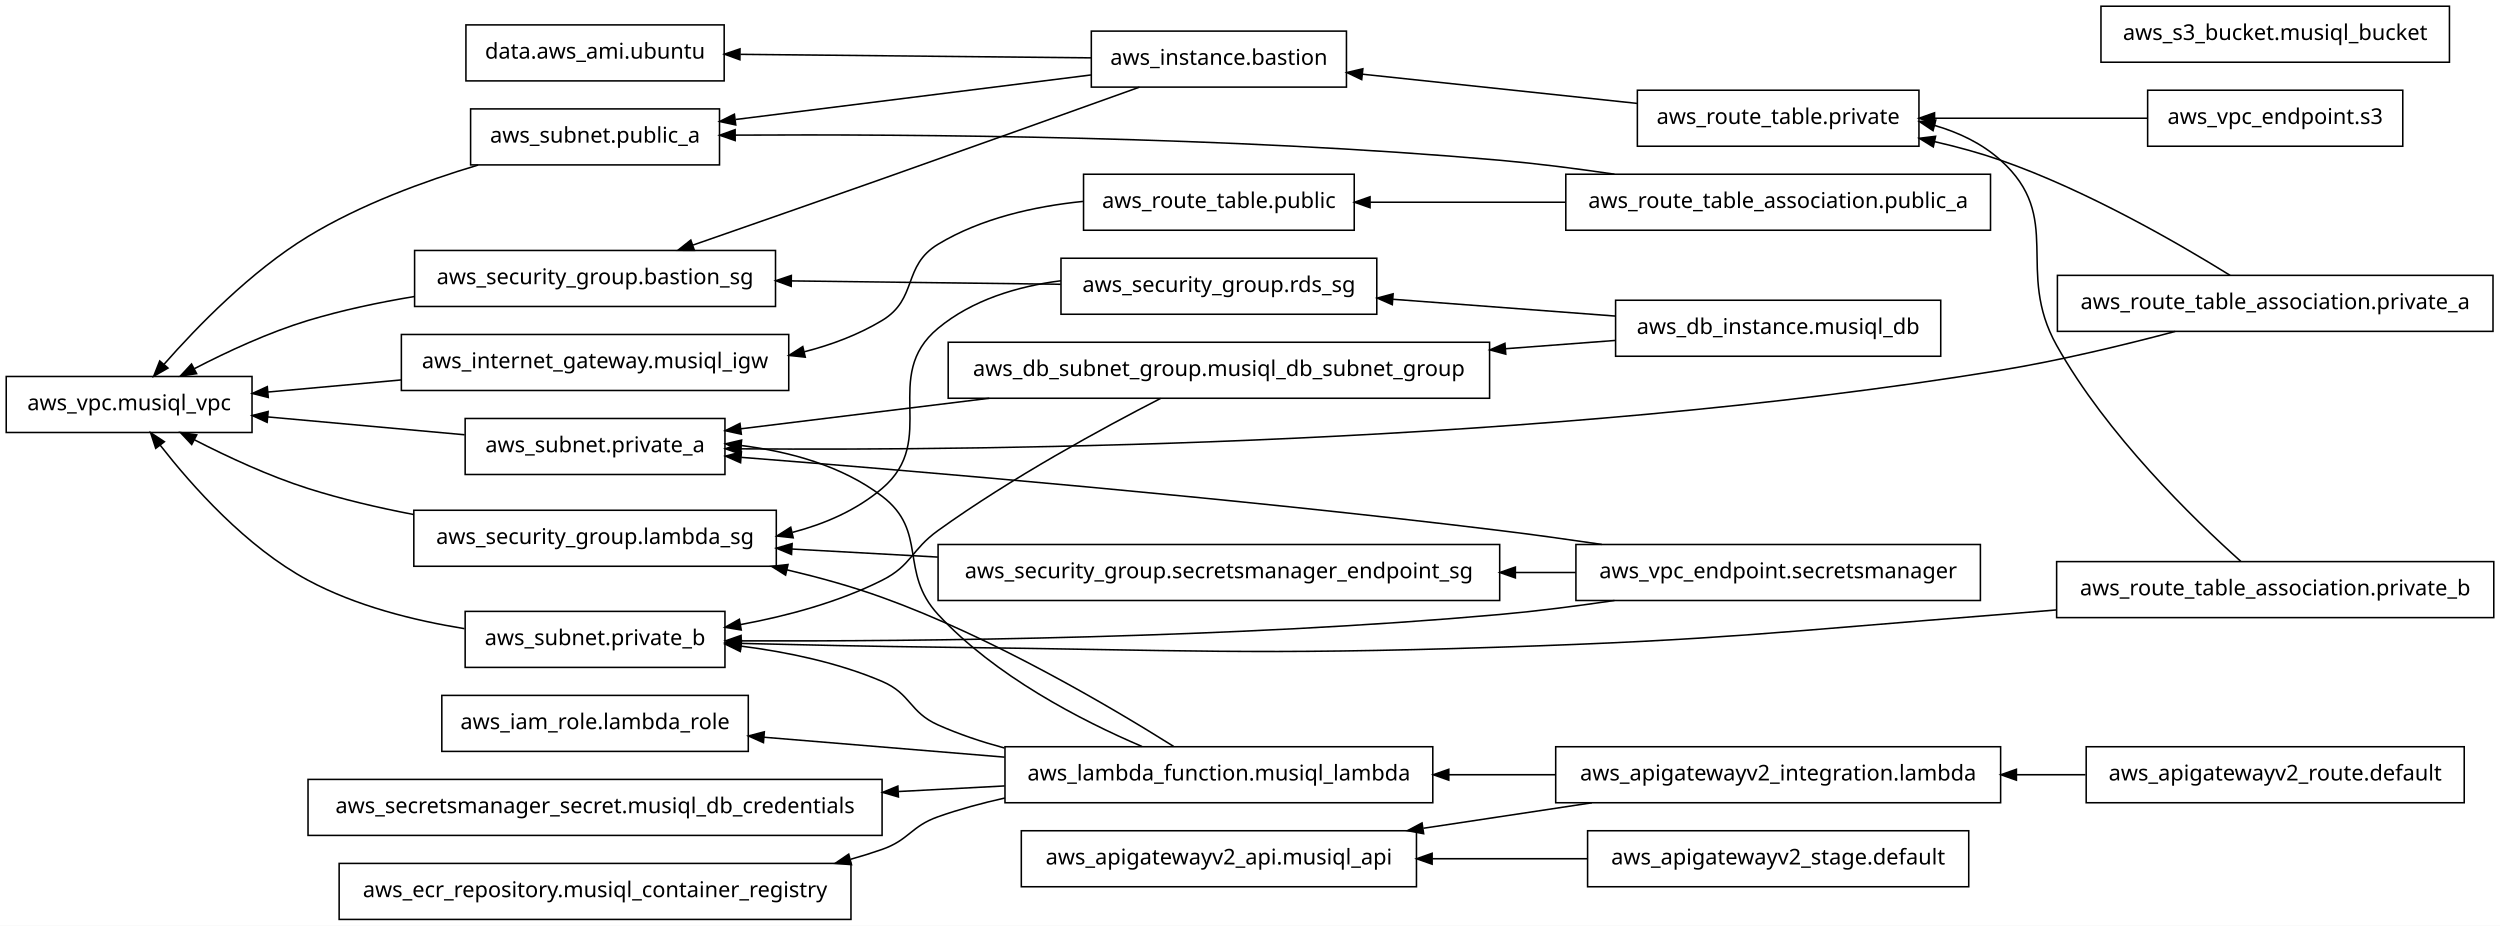
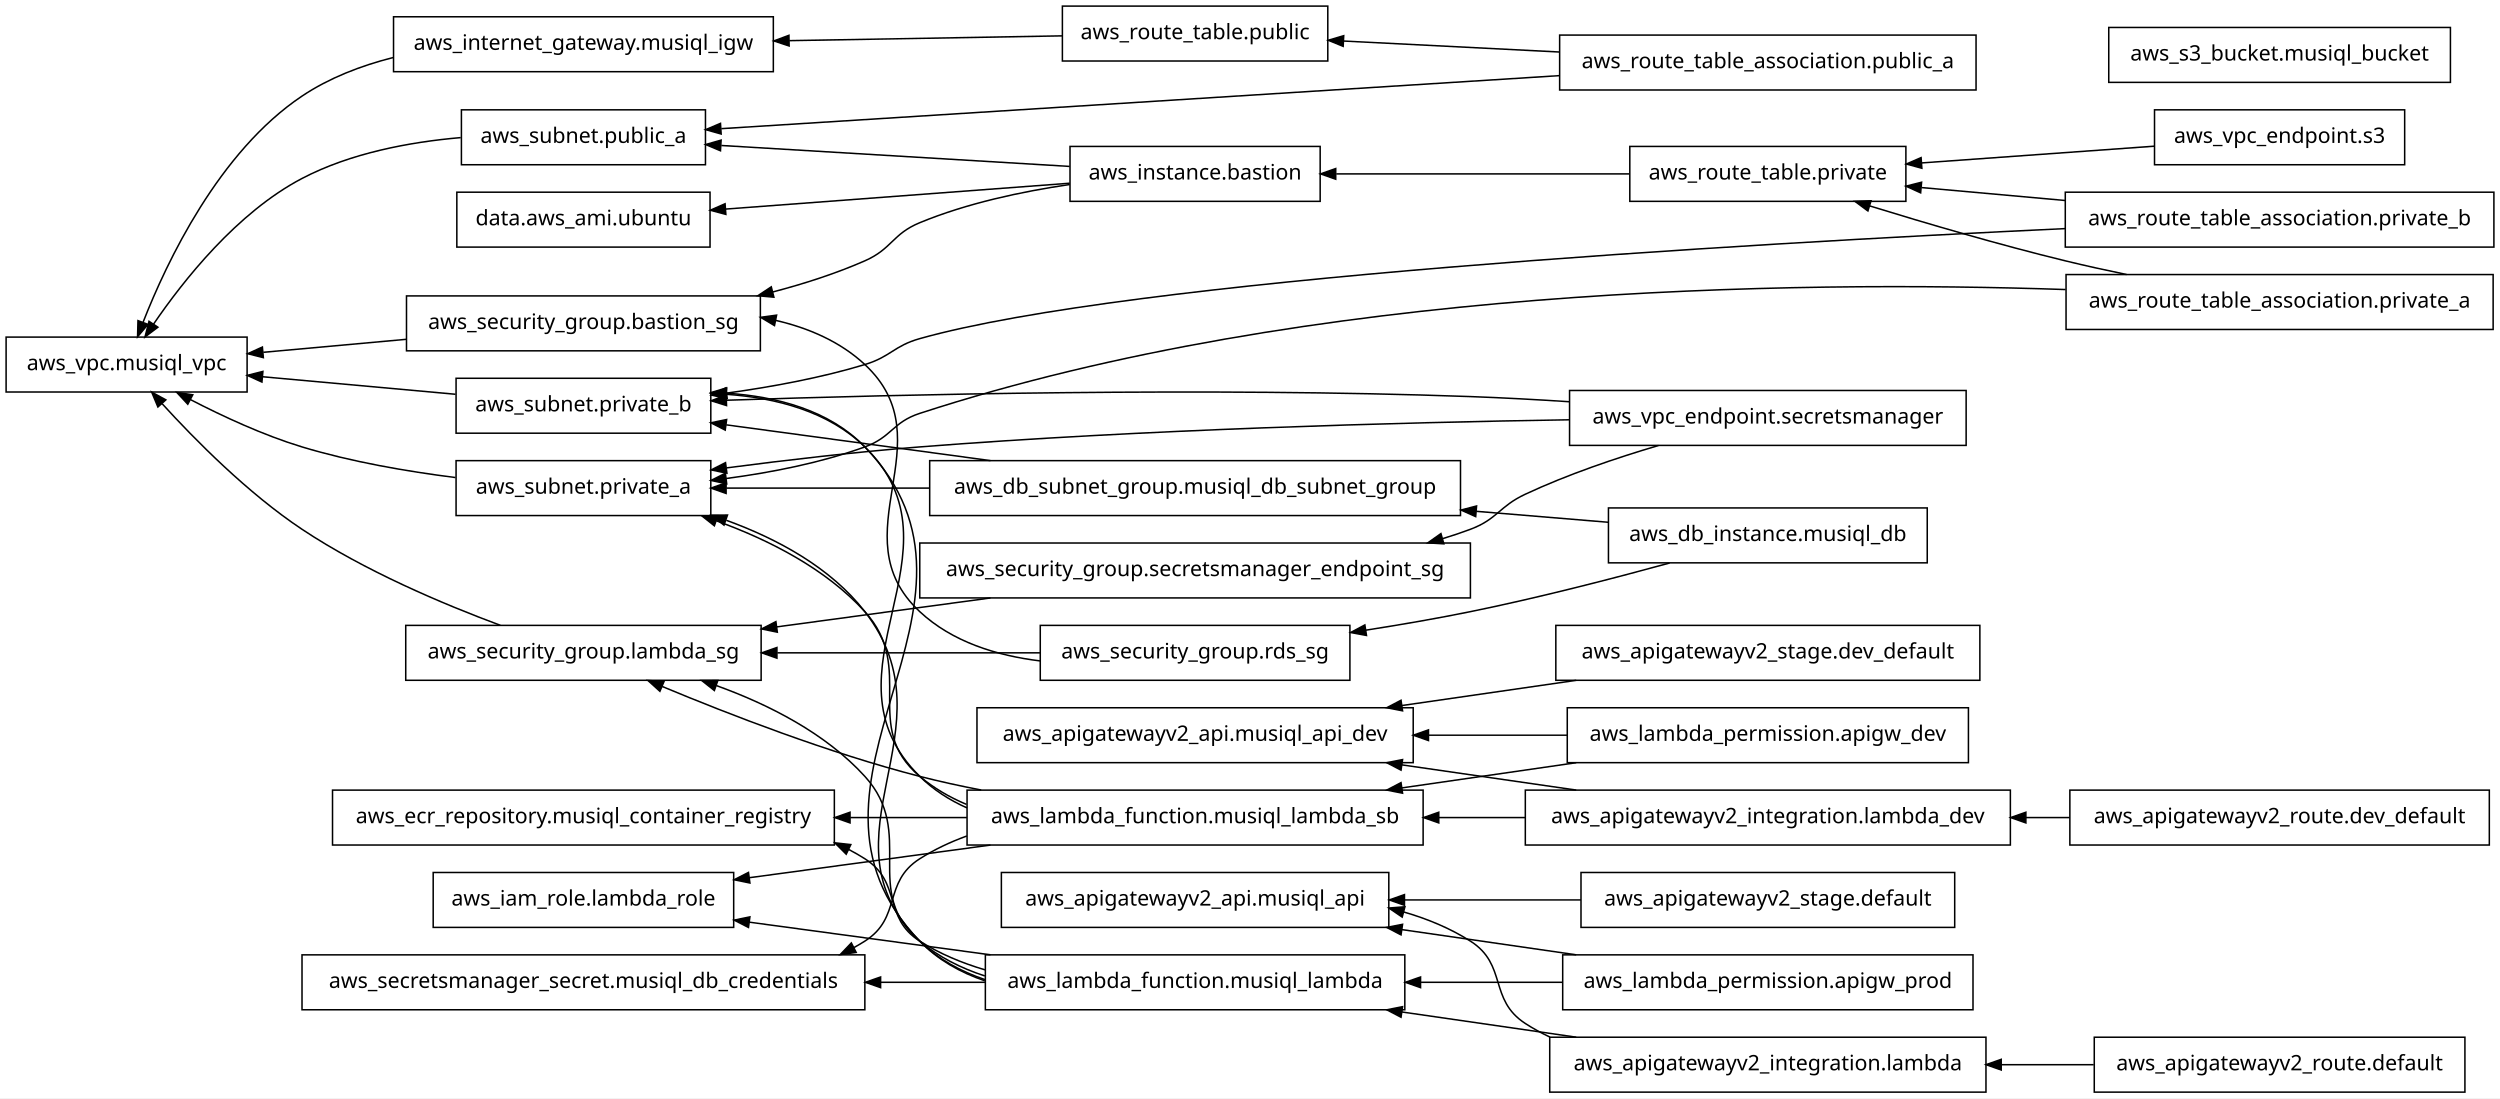
- <svg xmlns="http://www.w3.org/2000/svg" width="1607pt" height="595pt" viewBox="0.00 0.00 1607.00 595.00">
-   <g id="graph0" class="graph" transform="scale(1 1) rotate(0) translate(4 591)">
-     <polygon fill="white" stroke="transparent" points="-4,4 -4,-591 1603,-591 1603,4 -4,4" />
+ <svg xmlns="http://www.w3.org/2000/svg" width="1639pt" height="720pt" viewBox="0.00 0.00 1639.00 720.00">
+   <g id="graph0" class="graph" transform="scale(1 1) rotate(0) translate(4 716)">
+     <polygon fill="white" stroke="transparent" points="-4,4 -4,-716 1635,-716 1635,4 -4,4" />
    <g id="node1" class="node">
-       <polygon fill="none" stroke="black" points="461.5,-575 295.5,-575 295.5,-539 461.5,-539 461.5,-575" />
-       <text text-anchor="middle" x="378.5" y="-553.3" font-family="sans-serif" font-size="14.00">data.aws_ami.ubuntu</text>
+       <polygon fill="none" stroke="black" points="461.5,-590 295.5,-590 295.5,-554 461.5,-554 461.5,-590" />
+       <text text-anchor="middle" x="378.5" y="-568.3" font-family="sans-serif" font-size="14.00">data.aws_ami.ubuntu</text>
    </g>
    <g id="node2" class="node">
-       <polygon fill="none" stroke="black" points="906.5,-57 652.5,-57 652.5,-21 906.5,-21 906.5,-57" />
-       <text text-anchor="middle" x="779.5" y="-35.3" font-family="sans-serif" font-size="14.00">aws_apigatewayv2_api.musiql_api</text>
+       <polygon fill="none" stroke="black" points="906.5,-144 652.5,-144 652.5,-108 906.5,-108 906.5,-144" />
+       <text text-anchor="middle" x="779.5" y="-122.3" font-family="sans-serif" font-size="14.00">aws_apigatewayv2_api.musiql_api</text>
    </g>
    <g id="node3" class="node">
-       <polygon fill="none" stroke="black" points="1282,-111 996,-111 996,-75 1282,-75 1282,-111" />
-       <text text-anchor="middle" x="1139" y="-89.3" font-family="sans-serif" font-size="14.00">aws_apigatewayv2_integration.lambda</text>
+       <polygon fill="none" stroke="black" points="922.5,-252 636.5,-252 636.5,-216 922.5,-216 922.5,-252" />
+       <text text-anchor="middle" x="779.5" y="-230.3" font-family="sans-serif" font-size="14.00">aws_apigatewayv2_api.musiql_api_dev</text>
+     </g>
+     <g id="node4" class="node">
+       <polygon fill="none" stroke="black" points="1298,-36 1012,-36 1012,0 1298,0 1298,-36" />
+       <text text-anchor="middle" x="1155" y="-14.3" font-family="sans-serif" font-size="14.00">aws_apigatewayv2_integration.lambda</text>
    </g>
    <g id="edge1" class="edge">
-       <path fill="none" stroke="black" d="M1019.28,-74.97C999.48,-71.97 979.16,-68.89 960,-66 944.13,-63.6 927.47,-61.09 910.96,-58.6" />
-       <polygon fill="black" stroke="black" points="911.12,-55.09 900.71,-57.06 910.08,-62.01 911.12,-55.09" />
+       <path fill="none" stroke="black" d="M1012.17,-36.08C1006.55,-38.7 1001.13,-41.67 996,-45 971.81,-60.71 984.35,-83.53 960,-99 946.67,-107.47 931.69,-113.65 916.2,-118.13" />
+       <polygon fill="black" stroke="black" points="915.28,-114.75 906.51,-120.7 917.07,-121.52 915.28,-114.75" />
+     </g>
+     <g id="node16" class="node">
+       <polygon fill="none" stroke="black" points="917,-90 642,-90 642,-54 917,-54 917,-90" />
+       <text text-anchor="middle" x="779.5" y="-68.3" font-family="sans-serif" font-size="14.00">aws_lambda_function.musiql_lambda</text>
+     </g>
+     <g id="edge2" class="edge">
+       <path fill="none" stroke="black" d="M1029.37,-36.02C992.66,-41.33 952.34,-47.16 915.04,-52.55" />
+       <polygon fill="black" stroke="black" points="914.51,-49.09 905.12,-53.98 915.52,-56.02 914.51,-49.09" />
+     </g>
+     <g id="node5" class="node">
+       <polygon fill="none" stroke="black" points="1314,-198 996,-198 996,-162 1314,-162 1314,-198" />
+       <text text-anchor="middle" x="1155" y="-176.3" font-family="sans-serif" font-size="14.00">aws_apigatewayv2_integration.lambda_dev</text>
+     </g>
+     <g id="edge3" class="edge">
+       <path fill="none" stroke="black" d="M1029.37,-198.02C992.66,-203.33 952.34,-209.16 915.04,-214.55" />
+       <polygon fill="black" stroke="black" points="914.51,-211.09 905.12,-215.98 915.52,-218.02 914.51,-211.09" />
+     </g>
+     <g id="node17" class="node">
+       <polygon fill="none" stroke="black" points="929,-198 630,-198 630,-162 929,-162 929,-198" />
+       <text text-anchor="middle" x="779.5" y="-176.3" font-family="sans-serif" font-size="14.00">aws_lambda_function.musiql_lambda_sb</text>
+     </g>
+     <g id="edge4" class="edge">
+       <path fill="none" stroke="black" d="M995.87,-180C977.15,-180 958.04,-180 939.31,-180" />
+       <polygon fill="black" stroke="black" points="939.25,-176.5 929.25,-180 939.25,-183.5 939.25,-176.5" />
+     </g>
+     <g id="node6" class="node">
+       <polygon fill="none" stroke="black" points="1612,-36 1369,-36 1369,0 1612,0 1612,-36" />
+       <text text-anchor="middle" x="1490.5" y="-14.3" font-family="sans-serif" font-size="14.00">aws_apigatewayv2_route.default</text>
+     </g>
+     <g id="edge5" class="edge">
+       <path fill="none" stroke="black" d="M1368.63,-18C1349.01,-18 1328.48,-18 1308.23,-18" />
+       <polygon fill="black" stroke="black" points="1308,-14.5 1298,-18 1308,-21.5 1308,-14.5" />
+     </g>
+     <g id="node7" class="node">
+       <polygon fill="none" stroke="black" points="1628,-198 1353,-198 1353,-162 1628,-162 1628,-198" />
+       <text text-anchor="middle" x="1490.5" y="-176.3" font-family="sans-serif" font-size="14.00">aws_apigatewayv2_route.dev_default</text>
+     </g>
+     <g id="edge6" class="edge">
+       <path fill="none" stroke="black" d="M1352.89,-180C1343.41,-180 1333.8,-180 1324.18,-180" />
+       <polygon fill="black" stroke="black" points="1324.16,-176.5 1314.16,-180 1324.16,-183.5 1324.16,-176.5" />
+     </g>
+     <g id="node8" class="node">
+       <polygon fill="none" stroke="black" points="1277.5,-144 1032.5,-144 1032.5,-108 1277.5,-108 1277.5,-144" />
+       <text text-anchor="middle" x="1155" y="-122.3" font-family="sans-serif" font-size="14.00">aws_apigatewayv2_stage.default</text>
+     </g>
+     <g id="edge7" class="edge">
+       <path fill="none" stroke="black" d="M1032.48,-126C995.53,-126 954.69,-126 916.84,-126" />
+       <polygon fill="black" stroke="black" points="916.77,-122.5 906.77,-126 916.77,-129.5 916.77,-122.5" />
+     </g>
+     <g id="node9" class="node">
+       <polygon fill="none" stroke="black" points="1294,-306 1016,-306 1016,-270 1294,-270 1294,-306" />
+       <text text-anchor="middle" x="1155" y="-284.3" font-family="sans-serif" font-size="14.00">aws_apigatewayv2_stage.dev_default</text>
+     </g>
+     <g id="edge8" class="edge">
+       <path fill="none" stroke="black" d="M1029.37,-269.98C992.66,-264.67 952.34,-258.84 915.04,-253.45" />
+       <polygon fill="black" stroke="black" points="915.52,-249.98 905.12,-252.02 914.51,-256.91 915.52,-249.98" />
+     </g>
+     <g id="node10" class="node">
+       <polygon fill="none" stroke="black" points="1259.5,-383 1050.5,-383 1050.5,-347 1259.5,-347 1259.5,-383" />
+       <text text-anchor="middle" x="1155" y="-361.3" font-family="sans-serif" font-size="14.00">aws_db_instance.musiql_db</text>
+     </g>
+     <g id="node11" class="node">
+       <polygon fill="none" stroke="black" points="953.5,-414 605.5,-414 605.5,-378 953.5,-378 953.5,-414" />
+       <text text-anchor="middle" x="779.5" y="-392.3" font-family="sans-serif" font-size="14.00">aws_db_subnet_group.musiql_db_subnet_group</text>
+     </g>
+     <g id="edge9" class="edge">
+       <path fill="none" stroke="black" d="M1050.46,-373.59C1023.49,-375.83 993.63,-378.31 963.87,-380.78" />
+       <polygon fill="black" stroke="black" points="963.46,-377.3 953.79,-381.62 964.04,-384.28 963.46,-377.3" />
+     </g>
+     <g id="node29" class="node">
+       <polygon fill="none" stroke="black" points="881,-306 678,-306 678,-270 881,-270 881,-306" />
+       <text text-anchor="middle" x="779.5" y="-284.3" font-family="sans-serif" font-size="14.00">aws_security_group.rds_sg</text>
+     </g>
+     <g id="edge10" class="edge">
+       <path fill="none" stroke="black" d="M1090.6,-346.9C1052.88,-336.57 1003.97,-323.95 960,-315 937.94,-310.51 914.22,-306.42 891.48,-302.87" />
+       <polygon fill="black" stroke="black" points="891.87,-299.39 881.45,-301.32 890.8,-306.3 891.87,-299.39" />
+     </g>
+     <g id="node31" class="node">
+       <polygon fill="none" stroke="black" points="462,-414 295,-414 295,-378 462,-378 462,-414" />
+       <text text-anchor="middle" x="378.5" y="-392.3" font-family="sans-serif" font-size="14.00">aws_subnet.private_a</text>
+     </g>
+     <g id="edge11" class="edge">
+       <path fill="none" stroke="black" d="M605.23,-396C559.48,-396 511.85,-396 472.2,-396" />
+       <polygon fill="black" stroke="black" points="472.03,-392.5 462.03,-396 472.03,-399.5 472.03,-392.5" />
+     </g>
+     <g id="node32" class="node">
+       <polygon fill="none" stroke="black" points="462,-468 295,-468 295,-432 462,-432 462,-468" />
+       <text text-anchor="middle" x="378.5" y="-446.3" font-family="sans-serif" font-size="14.00">aws_subnet.private_b</text>
+     </g>
+     <g id="edge12" class="edge">
+       <path fill="none" stroke="black" d="M645.36,-414.02C588.53,-421.71 523.59,-430.5 472.11,-437.47" />
+       <polygon fill="black" stroke="black" points="471.45,-434.02 462.01,-438.83 472.39,-440.96 471.45,-434.02" />
    </g>
    <g id="node12" class="node">
-       <polygon fill="none" stroke="black" points="917,-111 642,-111 642,-75 917,-75 917,-111" />
-       <text text-anchor="middle" x="779.5" y="-89.3" font-family="sans-serif" font-size="14.00">aws_lambda_function.musiql_lambda</text>
-     </g>
-     <g id="edge2" class="edge">
-       <path fill="none" stroke="black" d="M995.94,-93C973.36,-93 949.98,-93 927.3,-93" />
-       <polygon fill="black" stroke="black" points="927.28,-89.5 917.28,-93 927.28,-96.5 927.28,-89.5" />
-     </g>
-     <g id="node4" class="node">
-       <polygon fill="none" stroke="black" points="1580,-111 1337,-111 1337,-75 1580,-75 1580,-111" />
-       <text text-anchor="middle" x="1458.5" y="-89.3" font-family="sans-serif" font-size="14.00">aws_apigatewayv2_route.default</text>
-     </g>
-     <g id="edge3" class="edge">
-       <path fill="none" stroke="black" d="M1336.56,-93C1322.11,-93 1307.21,-93 1292.39,-93" />
-       <polygon fill="black" stroke="black" points="1292.15,-89.5 1282.15,-93 1292.15,-96.5 1292.15,-89.5" />
-     </g>
-     <g id="node5" class="node">
-       <polygon fill="none" stroke="black" points="1261.5,-57 1016.5,-57 1016.5,-21 1261.5,-21 1261.5,-57" />
-       <text text-anchor="middle" x="1139" y="-35.3" font-family="sans-serif" font-size="14.00">aws_apigatewayv2_stage.default</text>
-     </g>
-     <g id="edge4" class="edge">
-       <path fill="none" stroke="black" d="M1016.47,-39C984.37,-39 949.51,-39 916.69,-39" />
-       <polygon fill="black" stroke="black" points="916.57,-35.5 906.57,-39 916.57,-42.5 916.57,-35.5" />
-     </g>
-     <g id="node6" class="node">
-       <polygon fill="none" stroke="black" points="1243.5,-398 1034.5,-398 1034.5,-362 1243.5,-362 1243.5,-398" />
-       <text text-anchor="middle" x="1139" y="-376.3" font-family="sans-serif" font-size="14.00">aws_db_instance.musiql_db</text>
-     </g>
-     <g id="node7" class="node">
-       <polygon fill="none" stroke="black" points="953.5,-371 605.5,-371 605.5,-335 953.5,-335 953.5,-371" />
-       <text text-anchor="middle" x="779.5" y="-349.3" font-family="sans-serif" font-size="14.00">aws_db_subnet_group.musiql_db_subnet_group</text>
-     </g>
-     <g id="edge5" class="edge">
-       <path fill="none" stroke="black" d="M1034.12,-372.15C1011.92,-370.48 987.84,-368.66 963.66,-366.83" />
-       <polygon fill="black" stroke="black" points="963.9,-363.34 953.66,-366.08 963.37,-370.32 963.9,-363.34" />
-     </g>
-     <g id="node22" class="node">
-       <polygon fill="none" stroke="black" points="881,-425 678,-425 678,-389 881,-389 881,-425" />
-       <text text-anchor="middle" x="779.5" y="-403.3" font-family="sans-serif" font-size="14.00">aws_security_group.rds_sg</text>
-     </g>
-     <g id="edge6" class="edge">
-       <path fill="none" stroke="black" d="M1034.12,-387.85C989.36,-391.23 936.97,-395.18 891.46,-398.62" />
-       <polygon fill="black" stroke="black" points="890.96,-395.15 881.25,-399.39 891.49,-402.13 890.96,-395.15" />
-     </g>
-     <g id="node24" class="node">
-       <polygon fill="none" stroke="black" points="462,-322 295,-322 295,-286 462,-286 462,-322" />
-       <text text-anchor="middle" x="378.5" y="-300.3" font-family="sans-serif" font-size="14.00">aws_subnet.private_a</text>
-     </g>
-     <g id="edge7" class="edge">
-       <path fill="none" stroke="black" d="M631.91,-335C578.47,-328.43 519.56,-321.2 472.11,-315.37" />
-       <polygon fill="black" stroke="black" points="472.52,-311.9 462.16,-314.15 471.66,-318.84 472.52,-311.9" />
-     </g>
-     <g id="node25" class="node">
-       <polygon fill="none" stroke="black" points="462,-198 295,-198 295,-162 462,-162 462,-198" />
-       <text text-anchor="middle" x="378.5" y="-176.3" font-family="sans-serif" font-size="14.00">aws_subnet.private_b</text>
-     </g>
-     <g id="edge8" class="edge">
-       <path fill="none" stroke="black" d="M742.09,-334.93C704.84,-315.82 645.95,-283.79 599,-250 581.62,-237.5 582.13,-227.61 563,-218 535.05,-203.96 502.22,-195.11 472.11,-189.53" />
-       <polygon fill="black" stroke="black" points="472.47,-186.04 462.01,-187.76 471.26,-192.93 472.47,-186.04" />
-     </g>
-     <g id="node8" class="node">
-       <polygon fill="none" stroke="black" points="543,-36 214,-36 214,0 543,0 543,-36" />
-       <text text-anchor="middle" x="378.5" y="-14.3" font-family="sans-serif" font-size="14.00">aws_ecr_repository.musiql_container_registry</text>
-     </g>
-     <g id="node9" class="node">
+       <polygon fill="none" stroke="black" points="543,-198 214,-198 214,-162 543,-162 543,-198" />
+       <text text-anchor="middle" x="378.5" y="-176.3" font-family="sans-serif" font-size="14.00">aws_ecr_repository.musiql_container_registry</text>
+     </g>
+     <g id="node13" class="node">
      <polygon fill="none" stroke="black" points="477,-144 280,-144 280,-108 477,-108 477,-144" />
      <text text-anchor="middle" x="378.5" y="-122.3" font-family="sans-serif" font-size="14.00">aws_iam_role.lambda_role</text>
    </g>
-     <g id="node10" class="node">
-       <polygon fill="none" stroke="black" points="861.5,-571 697.5,-571 697.5,-535 861.5,-535 861.5,-571" />
-       <text text-anchor="middle" x="779.5" y="-549.3" font-family="sans-serif" font-size="14.00">aws_instance.bastion</text>
-     </g>
-     <g id="edge9" class="edge">
-       <path fill="none" stroke="black" d="M697.28,-553.81C631.93,-554.47 540.09,-555.39 471.94,-556.07" />
-       <polygon fill="black" stroke="black" points="471.6,-552.58 461.64,-556.18 471.67,-559.58 471.6,-552.58" />
-     </g>
-     <g id="node20" class="node">
-       <polygon fill="none" stroke="black" points="494.5,-430 262.5,-430 262.5,-394 494.5,-394 494.5,-430" />
-       <text text-anchor="middle" x="378.5" y="-408.3" font-family="sans-serif" font-size="14.00">aws_security_group.bastion_sg</text>
-     </g>
-     <g id="edge10" class="edge">
-       <path fill="none" stroke="black" d="M728.46,-535C684.81,-519.33 619.76,-496.04 563,-476 522.58,-461.73 477.08,-445.86 441.5,-433.49" />
-       <polygon fill="black" stroke="black" points="442.34,-430.08 431.74,-430.1 440.04,-436.69 442.34,-430.08" />
+     <g id="node14" class="node">
+       <polygon fill="none" stroke="black" points="861.5,-620 697.5,-620 697.5,-584 861.5,-584 861.5,-620" />
+       <text text-anchor="middle" x="779.5" y="-598.3" font-family="sans-serif" font-size="14.00">aws_instance.bastion</text>
+     </g>
+     <g id="edge13" class="edge">
+       <path fill="none" stroke="black" d="M697.28,-595.89C631.93,-590.98 540.09,-584.07 471.94,-578.95" />
+       <polygon fill="black" stroke="black" points="471.87,-575.44 461.64,-578.18 471.35,-582.42 471.87,-575.44" />
+     </g>
+     <g id="node27" class="node">
+       <polygon fill="none" stroke="black" points="494.5,-522 262.5,-522 262.5,-486 494.5,-486 494.5,-522" />
+       <text text-anchor="middle" x="378.5" y="-500.3" font-family="sans-serif" font-size="14.00">aws_security_group.bastion_sg</text>
+     </g>
+     <g id="edge14" class="edge">
+       <path fill="none" stroke="black" d="M697.33,-595.04C665.78,-590.42 629.87,-582.75 599,-570 581,-562.56 580.84,-552.83 563,-545 544.03,-536.68 523.19,-529.96 502.58,-524.57" />
+       <polygon fill="black" stroke="black" points="503.36,-521.16 492.81,-522.11 501.65,-527.95 503.36,-521.16" />
+     </g>
+     <g id="node33" class="node">
+       <polygon fill="none" stroke="black" points="458.5,-644 298.5,-644 298.5,-608 458.5,-608 458.5,-644" />
+       <text text-anchor="middle" x="378.5" y="-622.3" font-family="sans-serif" font-size="14.00">aws_subnet.public_a</text>
+     </g>
+     <g id="edge15" class="edge">
+       <path fill="none" stroke="black" d="M697.28,-606.89C630.96,-610.87 537.35,-616.51 468.9,-620.62" />
+       <polygon fill="black" stroke="black" points="468.34,-617.15 458.57,-621.24 468.76,-624.14 468.34,-617.15" />
+     </g>
+     <g id="node15" class="node">
+       <polygon fill="none" stroke="black" points="503,-705 254,-705 254,-669 503,-669 503,-705" />
+       <text text-anchor="middle" x="378.5" y="-683.3" font-family="sans-serif" font-size="14.00">aws_internet_gateway.musiql_igw</text>
+     </g>
+     <g id="node34" class="node">
+       <polygon fill="none" stroke="black" points="158,-495 0,-495 0,-459 158,-459 158,-495" />
+       <text text-anchor="middle" x="79" y="-473.3" font-family="sans-serif" font-size="14.00">aws_vpc.musiql_vpc</text>
+     </g>
+     <g id="edge16" class="edge">
+       <path fill="none" stroke="black" d="M253.67,-678.26C232.58,-672.91 211.77,-664.89 194,-653 139.58,-616.59 105.36,-544.48 89.82,-504.79" />
+       <polygon fill="black" stroke="black" points="93,-503.32 86.18,-495.21 86.46,-505.8 93,-503.32" />
+     </g>
+     <g id="edge17" class="edge">
+       <path fill="none" stroke="black" d="M641.78,-80.17C626.65,-84.62 612.03,-90.72 599,-99 574.65,-114.47 587.37,-137.57 563,-153 559.58,-155.17 556.05,-157.19 552.43,-159.07" />
+       <polygon fill="black" stroke="black" points="550.77,-155.98 543.27,-163.46 553.8,-162.29 550.77,-155.98" />
+     </g>
+     <g id="edge18" class="edge">
+       <path fill="none" stroke="black" d="M645.36,-90.02C593.95,-96.98 535.9,-104.83 487.19,-111.43" />
+       <polygon fill="black" stroke="black" points="486.7,-107.96 477.26,-112.77 487.64,-114.9 486.7,-107.96" />
    </g>
    <g id="node26" class="node">
-       <polygon fill="none" stroke="black" points="458.5,-521 298.5,-521 298.5,-485 458.5,-485 458.5,-521" />
-       <text text-anchor="middle" x="378.5" y="-499.3" font-family="sans-serif" font-size="14.00">aws_subnet.public_a</text>
-     </g>
-     <g id="edge11" class="edge">
-       <path fill="none" stroke="black" d="M697.28,-542.82C630.96,-534.51 537.35,-522.78 468.9,-514.2" />
-       <polygon fill="black" stroke="black" points="468.93,-510.68 458.57,-512.91 468.06,-517.62 468.93,-510.68" />
-     </g>
-     <g id="node11" class="node">
-       <polygon fill="none" stroke="black" points="503,-376 254,-376 254,-340 503,-340 503,-376" />
-       <text text-anchor="middle" x="378.5" y="-354.3" font-family="sans-serif" font-size="14.00">aws_internet_gateway.musiql_igw</text>
-     </g>
-     <g id="node27" class="node">
-       <polygon fill="none" stroke="black" points="158,-349 0,-349 0,-313 158,-313 158,-349" />
-       <text text-anchor="middle" x="79" y="-327.3" font-family="sans-serif" font-size="14.00">aws_vpc.musiql_vpc</text>
-     </g>
-     <g id="edge12" class="edge">
-       <path fill="none" stroke="black" d="M253.92,-346.78C225.18,-344.18 195.15,-341.45 168.3,-339.01" />
-       <polygon fill="black" stroke="black" points="168.44,-335.51 158.17,-338.09 167.81,-342.48 168.44,-335.51" />
-     </g>
-     <g id="edge13" class="edge">
-       <path fill="none" stroke="black" d="M641.91,-78.03C627.23,-74.77 612.67,-70.82 599,-66 581.53,-59.85 580.48,-51.13 563,-45 556.47,-42.71 549.74,-40.61 542.89,-38.7" />
-       <polygon fill="black" stroke="black" points="543.34,-35.2 532.78,-36.01 541.55,-41.96 543.34,-35.2" />
-     </g>
-     <g id="edge14" class="edge">
-       <path fill="none" stroke="black" d="M641.75,-104.31C591.2,-108.49 534.67,-113.17 487.07,-117.1" />
-       <polygon fill="black" stroke="black" points="486.74,-113.62 477.06,-117.93 487.31,-120.59 486.74,-113.62" />
-     </g>
-     <g id="node19" class="node">
      <polygon fill="none" stroke="black" points="563,-90 194,-90 194,-54 563,-54 563,-90" />
      <text text-anchor="middle" x="378.5" y="-68.3" font-family="sans-serif" font-size="14.00">aws_secretsmanager_secret.musiql_db_credentials</text>
    </g>
-     <g id="edge15" class="edge">
-       <path fill="none" stroke="black" d="M641.75,-85.8C619.74,-84.64 596.59,-83.43 573.55,-82.21" />
-       <polygon fill="black" stroke="black" points="573.5,-78.71 563.32,-81.67 573.13,-85.7 573.5,-78.71" />
+     <g id="edge19" class="edge">
+       <path fill="none" stroke="black" d="M641.75,-72C619.74,-72 596.59,-72 573.55,-72" />
+       <polygon fill="black" stroke="black" points="573.32,-68.5 563.32,-72 573.32,-75.5 573.32,-68.5" />
+     </g>
+     <g id="node28" class="node">
+       <polygon fill="none" stroke="black" points="495,-306 262,-306 262,-270 495,-270 495,-306" />
+       <text text-anchor="middle" x="378.5" y="-284.3" font-family="sans-serif" font-size="14.00">aws_security_group.lambda_sg</text>
+     </g>
+     <g id="edge20" class="edge">
+       <path fill="none" stroke="black" d="M641.65,-76.17C626.11,-81.22 611.42,-88.55 599,-99 560.27,-131.56 597.06,-169.58 563,-207 537.29,-235.25 499.92,-254.16 465.61,-266.55" />
+       <polygon fill="black" stroke="black" points="464.33,-263.29 456.02,-269.87 466.62,-269.9 464.33,-263.29" />
+     </g>
+     <g id="edge21" class="edge">
+       <path fill="none" stroke="black" d="M641.8,-73.75C625.85,-79.11 611.02,-87.17 599,-99 529.64,-167.27 622.68,-238.12 563,-315 540.55,-343.92 505.6,-362.74 472.19,-374.89" />
+       <polygon fill="black" stroke="black" points="470.66,-371.72 462.36,-378.3 472.95,-378.33 470.66,-371.72" />
+     </g>
+     <g id="edge22" class="edge">
+       <path fill="none" stroke="black" d="M641.63,-73C625.61,-78.45 610.8,-86.74 599,-99 498.55,-203.41 663.62,-318.75 563,-423 539.8,-447.04 505.25,-456.03 472.38,-458.22" />
+       <polygon fill="black" stroke="black" points="472.07,-454.73 462.24,-458.69 472.39,-461.72 472.07,-454.73" />
+     </g>
+     <g id="edge23" class="edge">
+       <path fill="none" stroke="black" d="M629.93,-180C604.99,-180 578.91,-180 553.4,-180" />
+       <polygon fill="black" stroke="black" points="553.28,-176.5 543.28,-180 553.28,-183.5 553.28,-176.5" />
+     </g>
+     <g id="edge24" class="edge">
+       <path fill="none" stroke="black" d="M645.36,-161.98C593.95,-155.02 535.9,-147.17 487.19,-140.57" />
+       <polygon fill="black" stroke="black" points="487.64,-137.1 477.26,-139.23 486.7,-144.04 487.64,-137.1" />
+     </g>
+     <g id="edge25" class="edge">
+       <path fill="none" stroke="black" d="M629.87,-167.93C619.01,-163.99 608.58,-159.08 599,-153 574.65,-137.53 587.37,-114.43 563,-99 560.66,-97.52 558.27,-96.1 555.83,-94.76" />
+       <polygon fill="black" stroke="black" points="557.32,-91.59 546.83,-90.16 554.14,-97.82 557.32,-91.59" />
+     </g>
+     <g id="edge26" class="edge">
+       <path fill="none" stroke="black" d="M639.27,-198.06C625.58,-200.7 611.97,-203.67 599,-207 539.62,-222.25 473.96,-247.67 430.07,-265.97" />
+       <polygon fill="black" stroke="black" points="428.63,-262.78 420.77,-269.88 431.35,-269.23 428.63,-262.78" />
+     </g>
+     <g id="edge27" class="edge">
+       <path fill="none" stroke="black" d="M629.63,-188.63C618.57,-193.28 608.17,-199.29 599,-207 560.27,-239.56 597.06,-277.58 563,-315 537.29,-343.25 499.92,-362.16 465.61,-374.55" />
+       <polygon fill="black" stroke="black" points="464.33,-371.29 456.02,-377.87 466.62,-377.9 464.33,-371.29" />
+     </g>
+     <g id="edge28" class="edge">
+       <path fill="none" stroke="black" d="M629.96,-186.34C618.54,-191.42 607.98,-198.16 599,-207 529.64,-275.27 632.47,-354.84 563,-423 539.25,-446.3 504.79,-455.19 472.12,-457.51" />
+       <polygon fill="black" stroke="black" points="471.86,-454.02 462.06,-458.02 472.22,-461.01 471.86,-454.02" />
+     </g>
+     <g id="node18" class="node">
+       <polygon fill="none" stroke="black" points="1286.5,-252 1023.5,-252 1023.5,-216 1286.5,-216 1286.5,-252" />
+       <text text-anchor="middle" x="1155" y="-230.3" font-family="sans-serif" font-size="14.00">aws_lambda_permission.apigw_dev</text>
+     </g>
+     <g id="edge29" class="edge">
+       <path fill="none" stroke="black" d="M1023.37,-234C994.07,-234 962.75,-234 932.66,-234" />
+       <polygon fill="black" stroke="black" points="932.51,-230.5 922.51,-234 932.51,-237.5 932.51,-230.5" />
+     </g>
+     <g id="edge30" class="edge">
+       <path fill="none" stroke="black" d="M1029.37,-215.98C992.66,-210.67 952.34,-204.84 915.04,-199.45" />
+       <polygon fill="black" stroke="black" points="915.52,-195.98 905.12,-198.02 914.51,-202.91 915.52,-195.98" />
+     </g>
+     <g id="node19" class="node">
+       <polygon fill="none" stroke="black" points="1289.5,-90 1020.5,-90 1020.5,-54 1289.5,-54 1289.5,-90" />
+       <text text-anchor="middle" x="1155" y="-68.3" font-family="sans-serif" font-size="14.00">aws_lambda_permission.apigw_prod</text>
+     </g>
+     <g id="edge31" class="edge">
+       <path fill="none" stroke="black" d="M1029.37,-90.02C992.66,-95.33 952.34,-101.16 915.04,-106.55" />
+       <polygon fill="black" stroke="black" points="914.51,-103.09 905.12,-107.98 915.52,-110.02 914.51,-103.09" />
+     </g>
+     <g id="edge32" class="edge">
+       <path fill="none" stroke="black" d="M1020.48,-72C990.37,-72 958.26,-72 927.63,-72" />
+       <polygon fill="black" stroke="black" points="927.31,-68.5 917.31,-72 927.31,-75.5 927.31,-68.5" />
+     </g>
+     <g id="node20" class="node">
+       <polygon fill="none" stroke="black" points="1245.5,-620 1064.5,-620 1064.5,-584 1245.5,-584 1245.5,-620" />
+       <text text-anchor="middle" x="1155" y="-598.3" font-family="sans-serif" font-size="14.00">aws_route_table.private</text>
+     </g>
+     <g id="edge33" class="edge">
+       <path fill="none" stroke="black" d="M1064.06,-602C1005.93,-602 930.49,-602 872.04,-602" />
+       <polygon fill="black" stroke="black" points="871.7,-598.5 861.7,-602 871.7,-605.5 871.7,-598.5" />
    </g>
    <g id="node21" class="node">
-       <polygon fill="none" stroke="black" points="495,-263 262,-263 262,-227 495,-227 495,-263" />
-       <text text-anchor="middle" x="378.5" y="-241.3" font-family="sans-serif" font-size="14.00">aws_security_group.lambda_sg</text>
-     </g>
-     <g id="edge16" class="edge">
-       <path fill="none" stroke="black" d="M750.42,-111.2C710.38,-136.34 633.89,-181.49 563,-207 543.58,-213.99 522.51,-219.85 501.8,-224.71" />
-       <polygon fill="black" stroke="black" points="500.97,-221.31 492,-226.94 502.53,-228.13 500.97,-221.31" />
-     </g>
-     <g id="edge17" class="edge">
-       <path fill="none" stroke="black" d="M730.08,-111.17C690.55,-128.05 635.46,-156.56 599,-196 573.63,-223.45 592.74,-249.36 563,-272 537.34,-291.53 503.83,-300.7 472.48,-304.62" />
-       <polygon fill="black" stroke="black" points="471.96,-301.15 462.39,-305.71 472.71,-308.11 471.96,-301.15" />
-     </g>
-     <g id="edge18" class="edge">
-       <path fill="none" stroke="black" d="M641.63,-110.19C626.93,-114.15 612.45,-119.02 599,-125 580.48,-133.24 581.64,-145.04 563,-153 534.8,-165.04 502.18,-171.86 472.34,-175.68" />
-       <polygon fill="black" stroke="black" points="471.86,-172.21 462.34,-176.86 472.68,-179.16 471.86,-172.21" />
-     </g>
-     <g id="node13" class="node">
-       <polygon fill="none" stroke="black" points="1229.5,-533 1048.5,-533 1048.5,-497 1229.5,-497 1229.5,-533" />
-       <text text-anchor="middle" x="1139" y="-511.3" font-family="sans-serif" font-size="14.00">aws_route_table.private</text>
-     </g>
-     <g id="edge19" class="edge">
-       <path fill="none" stroke="black" d="M1048.25,-524.54C994.31,-530.27 925.86,-537.55 871.68,-543.31" />
-       <polygon fill="black" stroke="black" points="871.3,-539.83 861.73,-544.37 872.04,-546.79 871.3,-539.83" />
-     </g>
-     <g id="node14" class="node">
-       <polygon fill="none" stroke="black" points="866.5,-479 692.5,-479 692.5,-443 866.5,-443 866.5,-479" />
-       <text text-anchor="middle" x="779.5" y="-457.3" font-family="sans-serif" font-size="14.00">aws_route_table.public</text>
-     </g>
-     <g id="edge20" class="edge">
-       <path fill="none" stroke="black" d="M692.11,-461.53C660.94,-458.35 626.65,-450.7 599,-434 575.87,-420.03 586.16,-398.93 563,-385 547.75,-375.83 530.53,-369.35 512.91,-364.85" />
-       <polygon fill="black" stroke="black" points="513.62,-361.42 503.09,-362.54 512.02,-368.23 513.62,-361.42" />
-     </g>
-     <g id="node15" class="node">
-       <polygon fill="none" stroke="black" points="1598.5,-414 1318.5,-414 1318.5,-378 1598.5,-378 1598.5,-414" />
-       <text text-anchor="middle" x="1458.5" y="-392.3" font-family="sans-serif" font-size="14.00">aws_route_table_association.private_a</text>
-     </g>
-     <g id="edge21" class="edge">
-       <path fill="none" stroke="black" d="M1429.49,-414.02C1395.8,-434.9 1336.9,-468.87 1282,-488 1268.52,-492.7 1254.02,-496.64 1239.63,-499.93" />
-       <polygon fill="black" stroke="black" points="1238.71,-496.55 1229.69,-502.11 1240.2,-503.39 1238.71,-496.55" />
-     </g>
-     <g id="edge22" class="edge">
-       <path fill="none" stroke="black" d="M1394.22,-377.95C1361.06,-369.14 1319.62,-359.15 1282,-353 989.25,-305.16 636.72,-301.26 472.34,-302.49" />
-       <polygon fill="black" stroke="black" points="472.24,-298.99 462.27,-302.57 472.3,-305.99 472.24,-298.99" />
-     </g>
-     <g id="node16" class="node">
-       <polygon fill="none" stroke="black" points="1599,-230 1318,-230 1318,-194 1599,-194 1599,-230" />
-       <text text-anchor="middle" x="1458.5" y="-208.3" font-family="sans-serif" font-size="14.00">aws_route_table_association.private_b</text>
-     </g>
-     <g id="edge23" class="edge">
-       <path fill="none" stroke="black" d="M1436.39,-230.15C1405.99,-257.37 1350.05,-311.72 1318,-369 1291.02,-417.22 1323.08,-451.05 1282,-488 1270.03,-498.77 1255.13,-505.84 1239.53,-510.38" />
-       <polygon fill="black" stroke="black" points="1238.56,-507.02 1229.75,-512.89 1240.3,-513.8 1238.56,-507.02" />
-     </g>
-     <g id="edge24" class="edge">
-       <path fill="none" stroke="black" d="M1317.67,-198.92C1305.61,-197.9 1293.59,-196.91 1282,-196 1139.02,-184.82 1103.34,-179.67 960,-175 799.64,-169.78 759.43,-173.17 599,-175 557.45,-175.47 511.49,-176.45 472.4,-177.42" />
-       <polygon fill="black" stroke="black" points="472.01,-173.92 462.1,-177.67 472.18,-180.92 472.01,-173.92" />
-     </g>
-     <g id="node17" class="node">
-       <polygon fill="none" stroke="black" points="1275.5,-479 1002.5,-479 1002.5,-443 1275.5,-443 1275.5,-479" />
-       <text text-anchor="middle" x="1139" y="-457.3" font-family="sans-serif" font-size="14.00">aws_route_table_association.public_a</text>
-     </g>
-     <g id="edge25" class="edge">
-       <path fill="none" stroke="black" d="M1002.33,-461C960.54,-461 915.4,-461 876.82,-461" />
-       <polygon fill="black" stroke="black" points="876.65,-457.5 866.65,-461 876.65,-464.5 876.65,-457.5" />
-     </g>
-     <g id="edge26" class="edge">
-       <path fill="none" stroke="black" d="M1033.79,-479.03C1009.63,-482.59 983.97,-485.88 960,-488 786.48,-503.34 582.75,-504.81 468.63,-504.14" />
-       <polygon fill="black" stroke="black" points="468.57,-500.64 458.55,-504.07 468.53,-507.64 468.57,-500.64" />
-     </g>
-     <g id="node18" class="node">
-       <polygon fill="none" stroke="black" points="1570.5,-587 1346.5,-587 1346.5,-551 1570.5,-551 1570.5,-587" />
-       <text text-anchor="middle" x="1458.5" y="-565.3" font-family="sans-serif" font-size="14.00">aws_s3_bucket.musiql_bucket</text>
-     </g>
-     <g id="edge27" class="edge">
-       <path fill="none" stroke="black" d="M262.31,-400.39C239.4,-396.59 215.73,-391.58 194,-385 168.81,-377.37 142.14,-364.99 120.93,-354.02" />
-       <polygon fill="black" stroke="black" points="122.38,-350.82 111.9,-349.26 119.11,-357.02 122.38,-350.82" />
-     </g>
-     <g id="edge28" class="edge">
-       <path fill="none" stroke="black" d="M261.82,-260.28C239.07,-264.65 215.57,-270.15 194,-277 168.91,-284.97 142.25,-297.36 121.02,-308.26" />
-       <polygon fill="black" stroke="black" points="119.22,-305.26 111.97,-312.99 122.46,-311.46 119.22,-305.26" />
-     </g>
-     <g id="edge29" class="edge">
-       <path fill="none" stroke="black" d="M677.82,-408.26C625.33,-408.92 560.64,-409.73 504.92,-410.43" />
-       <polygon fill="black" stroke="black" points="504.59,-406.93 494.63,-410.56 504.67,-413.93 504.59,-406.93" />
-     </g>
-     <g id="edge30" class="edge">
-       <path fill="none" stroke="black" d="M677.97,-410.55C649.83,-406.9 620.96,-398.2 599,-380 561.66,-349.06 599.98,-308.37 563,-277 546.61,-263.09 526.36,-254.25 505.36,-248.78" />
-       <polygon fill="black" stroke="black" points="505.87,-245.31 495.33,-246.43 504.27,-252.12 505.87,-245.31" />
+       <polygon fill="none" stroke="black" points="866.5,-712 692.5,-712 692.5,-676 866.5,-676 866.5,-712" />
+       <text text-anchor="middle" x="779.5" y="-690.3" font-family="sans-serif" font-size="14.00">aws_route_table.public</text>
+     </g>
+     <g id="edge34" class="edge">
+       <path fill="none" stroke="black" d="M692.41,-692.49C640.22,-691.57 572.52,-690.39 513.45,-689.35" />
+       <polygon fill="black" stroke="black" points="513.35,-685.85 503.29,-689.17 513.23,-692.85 513.35,-685.85" />
+     </g>
+     <g id="node22" class="node">
+       <polygon fill="none" stroke="black" points="1630.5,-536 1350.5,-536 1350.5,-500 1630.5,-500 1630.5,-536" />
+       <text text-anchor="middle" x="1490.5" y="-514.3" font-family="sans-serif" font-size="14.00">aws_route_table_association.private_a</text>
+     </g>
+     <g id="edge35" class="edge">
+       <path fill="none" stroke="black" d="M1390.18,-536.03C1376.63,-538.83 1362.94,-541.85 1350,-545 1306.95,-555.47 1259.19,-569.47 1221.83,-580.98" />
+       <polygon fill="black" stroke="black" points="1220.59,-577.69 1212.07,-584 1222.66,-584.38 1220.59,-577.69" />
+     </g>
+     <g id="edge36" class="edge">
+       <path fill="none" stroke="black" d="M1350.22,-526.17C1171.57,-532.28 854.32,-528.25 599,-445 581.17,-439.19 580.63,-429.38 563,-423 534.3,-412.61 501.7,-406.21 472.02,-402.28" />
+       <polygon fill="black" stroke="black" points="472.43,-398.8 462.07,-401.03 471.56,-405.75 472.43,-398.8" />
    </g>
    <g id="node23" class="node">
-       <polygon fill="none" stroke="black" points="960,-241 599,-241 599,-205 960,-205 960,-241" />
-       <text text-anchor="middle" x="779.5" y="-219.3" font-family="sans-serif" font-size="14.00">aws_security_group.secretsmanager_endpoint_sg</text>
-     </g>
-     <g id="edge31" class="edge">
-       <path fill="none" stroke="black" d="M598.84,-232.91C567.16,-234.65 534.8,-236.44 505,-238.08" />
-       <polygon fill="black" stroke="black" points="504.79,-234.59 495,-238.63 505.18,-241.58 504.79,-234.59" />
-     </g>
-     <g id="edge32" class="edge">
-       <path fill="none" stroke="black" d="M294.63,-311.52C255.24,-315.1 208.13,-319.37 168.1,-323" />
-       <polygon fill="black" stroke="black" points="167.72,-319.52 158.08,-323.91 168.36,-326.5 167.72,-319.52" />
-     </g>
-     <g id="edge33" class="edge">
-       <path fill="none" stroke="black" d="M294.55,-186.9C261.76,-192.2 224.67,-201.54 194,-218 154.34,-239.29 119.35,-278.7 98.92,-304.88" />
-       <polygon fill="black" stroke="black" points="96.1,-302.81 92.81,-312.88 101.66,-307.06 96.1,-302.81" />
-     </g>
-     <g id="edge34" class="edge">
-       <path fill="none" stroke="black" d="M303.32,-484.91C268.59,-474.53 227.57,-459.44 194,-439 157.39,-416.71 122.75,-381.06 101.47,-356.87" />
-       <polygon fill="black" stroke="black" points="103.97,-354.41 94.78,-349.14 98.68,-358.99 103.97,-354.41" />
-     </g>
-     <g id="node28" class="node">
-       <polygon fill="none" stroke="black" points="1540.5,-533 1376.5,-533 1376.5,-497 1540.5,-497 1540.5,-533" />
-       <text text-anchor="middle" x="1458.5" y="-511.3" font-family="sans-serif" font-size="14.00">aws_vpc_endpoint.s3</text>
-     </g>
-     <g id="edge35" class="edge">
-       <path fill="none" stroke="black" d="M1376.15,-515C1334.56,-515 1283.58,-515 1239.65,-515" />
-       <polygon fill="black" stroke="black" points="1239.52,-511.5 1229.52,-515 1239.52,-518.5 1239.52,-511.5" />
-     </g>
-     <g id="node29" class="node">
-       <polygon fill="none" stroke="black" points="1269,-241 1009,-241 1009,-205 1269,-205 1269,-241" />
-       <text text-anchor="middle" x="1139" y="-219.3" font-family="sans-serif" font-size="14.00">aws_vpc_endpoint.secretsmanager</text>
-     </g>
-     <g id="edge36" class="edge">
-       <path fill="none" stroke="black" d="M1008.93,-223C996.26,-223 983.23,-223 970.12,-223" />
-       <polygon fill="black" stroke="black" points="970.08,-219.5 960.08,-223 970.08,-226.5 970.08,-219.5" />
+       <polygon fill="none" stroke="black" points="1631,-590 1350,-590 1350,-554 1631,-554 1631,-590" />
+       <text text-anchor="middle" x="1490.5" y="-568.3" font-family="sans-serif" font-size="14.00">aws_route_table_association.private_b</text>
    </g>
    <g id="edge37" class="edge">
-       <path fill="none" stroke="black" d="M1025.61,-241.05C1003.88,-244.26 981.25,-247.4 960,-250 788.36,-270.98 587.27,-288.01 472.49,-297.02" />
-       <polygon fill="black" stroke="black" points="472.03,-293.54 462.33,-297.81 472.58,-300.52 472.03,-293.54" />
+       <path fill="none" stroke="black" d="M1350,-584.55C1318.38,-587.39 1285.43,-590.36 1255.84,-593.02" />
+       <polygon fill="black" stroke="black" points="1255.17,-589.57 1245.52,-593.95 1255.8,-596.54 1255.17,-589.57" />
    </g>
    <g id="edge38" class="edge">
-       <path fill="none" stroke="black" d="M1033.78,-205C1009.63,-201.44 983.97,-198.14 960,-196 788.44,-180.68 587.33,-178.68 472.51,-179.05" />
-       <polygon fill="black" stroke="black" points="472.34,-175.55 462.36,-179.09 472.37,-182.55 472.34,-175.55" />
+       <path fill="none" stroke="black" d="M1349.98,-566.13C1135.8,-556.04 736.34,-532.68 599,-494 581.97,-489.2 579.94,-482.12 563,-477 534.19,-468.29 501.95,-462.34 472.63,-458.3" />
+       <polygon fill="black" stroke="black" points="472.76,-454.78 462.39,-456.94 471.85,-461.72 472.76,-454.78" />
+     </g>
+     <g id="node24" class="node">
+       <polygon fill="none" stroke="black" points="1291.5,-693 1018.5,-693 1018.5,-657 1291.5,-657 1291.5,-693" />
+       <text text-anchor="middle" x="1155" y="-671.3" font-family="sans-serif" font-size="14.00">aws_route_table_association.public_a</text>
+     </g>
+     <g id="edge39" class="edge">
+       <path fill="none" stroke="black" d="M1018.37,-681.9C971.52,-684.28 920.02,-686.9 876.96,-689.09" />
+       <polygon fill="black" stroke="black" points="876.58,-685.61 866.77,-689.61 876.94,-692.6 876.58,-685.61" />
+     </g>
+     <g id="edge40" class="edge">
+       <path fill="none" stroke="black" d="M1018.21,-666.41C860.18,-656.41 603.72,-640.19 468.88,-631.65" />
+       <polygon fill="black" stroke="black" points="468.79,-628.14 458.59,-631 468.35,-635.13 468.79,-628.14" />
+     </g>
+     <g id="node25" class="node">
+       <polygon fill="none" stroke="black" points="1602.5,-698 1378.5,-698 1378.5,-662 1602.5,-662 1602.5,-698" />
+       <text text-anchor="middle" x="1490.5" y="-676.3" font-family="sans-serif" font-size="14.00">aws_s3_bucket.musiql_bucket</text>
+     </g>
+     <g id="edge41" class="edge">
+       <path fill="none" stroke="black" d="M262.48,-493.56C231.32,-490.73 198.09,-487.72 168.63,-485.04" />
+       <polygon fill="black" stroke="black" points="168.65,-481.53 158.38,-484.11 168.02,-488.5 168.65,-481.53" />
+     </g>
+     <g id="edge42" class="edge">
+       <path fill="none" stroke="black" d="M324.02,-306.04C286.03,-320.15 234.74,-341.9 194,-369 158.52,-392.61 123.86,-427.66 102.25,-451.37" />
+       <polygon fill="black" stroke="black" points="99.52,-449.17 95.44,-458.94 104.73,-453.85 99.52,-449.17" />
+     </g>
+     <g id="edge43" class="edge">
+       <path fill="none" stroke="black" d="M677.99,-282.69C649.34,-286.17 620.2,-295.22 599,-315 545.07,-365.31 617.01,-426.77 563,-477 546.85,-492.02 526.2,-500.94 504.61,-505.94" />
+       <polygon fill="black" stroke="black" points="503.75,-502.54 494.65,-507.97 505.14,-509.4 503.75,-502.54" />
+     </g>
+     <g id="edge44" class="edge">
+       <path fill="none" stroke="black" d="M677.82,-288C625.55,-288 561.17,-288 505.62,-288" />
+       <polygon fill="black" stroke="black" points="505.35,-284.5 495.35,-288 505.35,-291.5 505.35,-284.5" />
+     </g>
+     <g id="node30" class="node">
+       <polygon fill="none" stroke="black" points="960,-360 599,-360 599,-324 960,-324 960,-360" />
+       <text text-anchor="middle" x="779.5" y="-338.3" font-family="sans-serif" font-size="14.00">aws_security_group.secretsmanager_endpoint_sg</text>
+     </g>
+     <g id="edge45" class="edge">
+       <path fill="none" stroke="black" d="M645.36,-323.98C600.17,-317.86 549.85,-311.05 505.25,-305.02" />
+       <polygon fill="black" stroke="black" points="505.61,-301.54 495.24,-303.66 504.68,-308.47 505.61,-301.54" />
+     </g>
+     <g id="edge46" class="edge">
+       <path fill="none" stroke="black" d="M294.6,-402.92C262.69,-406.95 226.2,-413.24 194,-423 168.81,-430.63 142.14,-443.01 120.93,-453.98" />
+       <polygon fill="black" stroke="black" points="119.11,-450.98 111.9,-458.74 122.38,-457.18 119.11,-450.98" />
+     </g>
+     <g id="edge47" class="edge">
+       <path fill="none" stroke="black" d="M294.63,-457.52C255.24,-461.1 208.13,-465.37 168.1,-469" />
+       <polygon fill="black" stroke="black" points="167.72,-465.52 158.08,-469.91 168.36,-472.5 167.72,-465.52" />
+     </g>
+     <g id="edge48" class="edge">
+       <path fill="none" stroke="black" d="M298.05,-625.79C264.36,-622.87 225.66,-615.59 194,-599 151.42,-576.69 116.16,-532.08 96.61,-503.43" />
+       <polygon fill="black" stroke="black" points="99.52,-501.48 91.06,-495.1 93.69,-505.36 99.52,-501.48" />
+     </g>
+     <g id="node35" class="node">
+       <polygon fill="none" stroke="black" points="1572.5,-644 1408.5,-644 1408.5,-608 1572.5,-608 1572.5,-644" />
+       <text text-anchor="middle" x="1490.5" y="-622.3" font-family="sans-serif" font-size="14.00">aws_vpc_endpoint.s3</text>
+     </g>
+     <g id="edge49" class="edge">
+       <path fill="none" stroke="black" d="M1408.34,-620.16C1362.44,-616.86 1304.67,-612.7 1255.99,-609.2" />
+       <polygon fill="black" stroke="black" points="1255.97,-605.69 1245.75,-608.46 1255.47,-612.67 1255.97,-605.69" />
+     </g>
+     <g id="node36" class="node">
+       <polygon fill="none" stroke="black" points="1285,-460 1025,-460 1025,-424 1285,-424 1285,-460" />
+       <text text-anchor="middle" x="1155" y="-438.3" font-family="sans-serif" font-size="14.00">aws_vpc_endpoint.secretsmanager</text>
+     </g>
+     <g id="edge50" class="edge">
+       <path fill="none" stroke="black" d="M1083.29,-423.93C1055.46,-415.71 1023.63,-404.92 996,-392 978.8,-383.96 977.78,-375.67 960,-369 954.09,-366.78 948.01,-364.75 941.82,-362.88" />
+       <polygon fill="black" stroke="black" points="942.59,-359.46 932.02,-360.08 940.67,-366.19 942.59,-359.46" />
+     </g>
+     <g id="edge51" class="edge">
+       <path fill="none" stroke="black" d="M1024.85,-440.8C912.25,-438.98 744.61,-434.43 599,-423 557.36,-419.73 511.48,-414.37 472.47,-409.28" />
+       <polygon fill="black" stroke="black" points="472.56,-405.76 462.19,-407.92 471.65,-412.7 472.56,-405.76" />
+     </g>
+     <g id="edge52" class="edge">
+       <path fill="none" stroke="black" d="M1024.93,-452.62C1003.27,-454.03 981.01,-455.24 960,-456 787.92,-462.2 586.99,-457.45 472.34,-453.61" />
+       <polygon fill="black" stroke="black" points="472.32,-450.11 462.2,-453.26 472.08,-457.1 472.32,-450.11" />
    </g>
  </g>
</svg>
